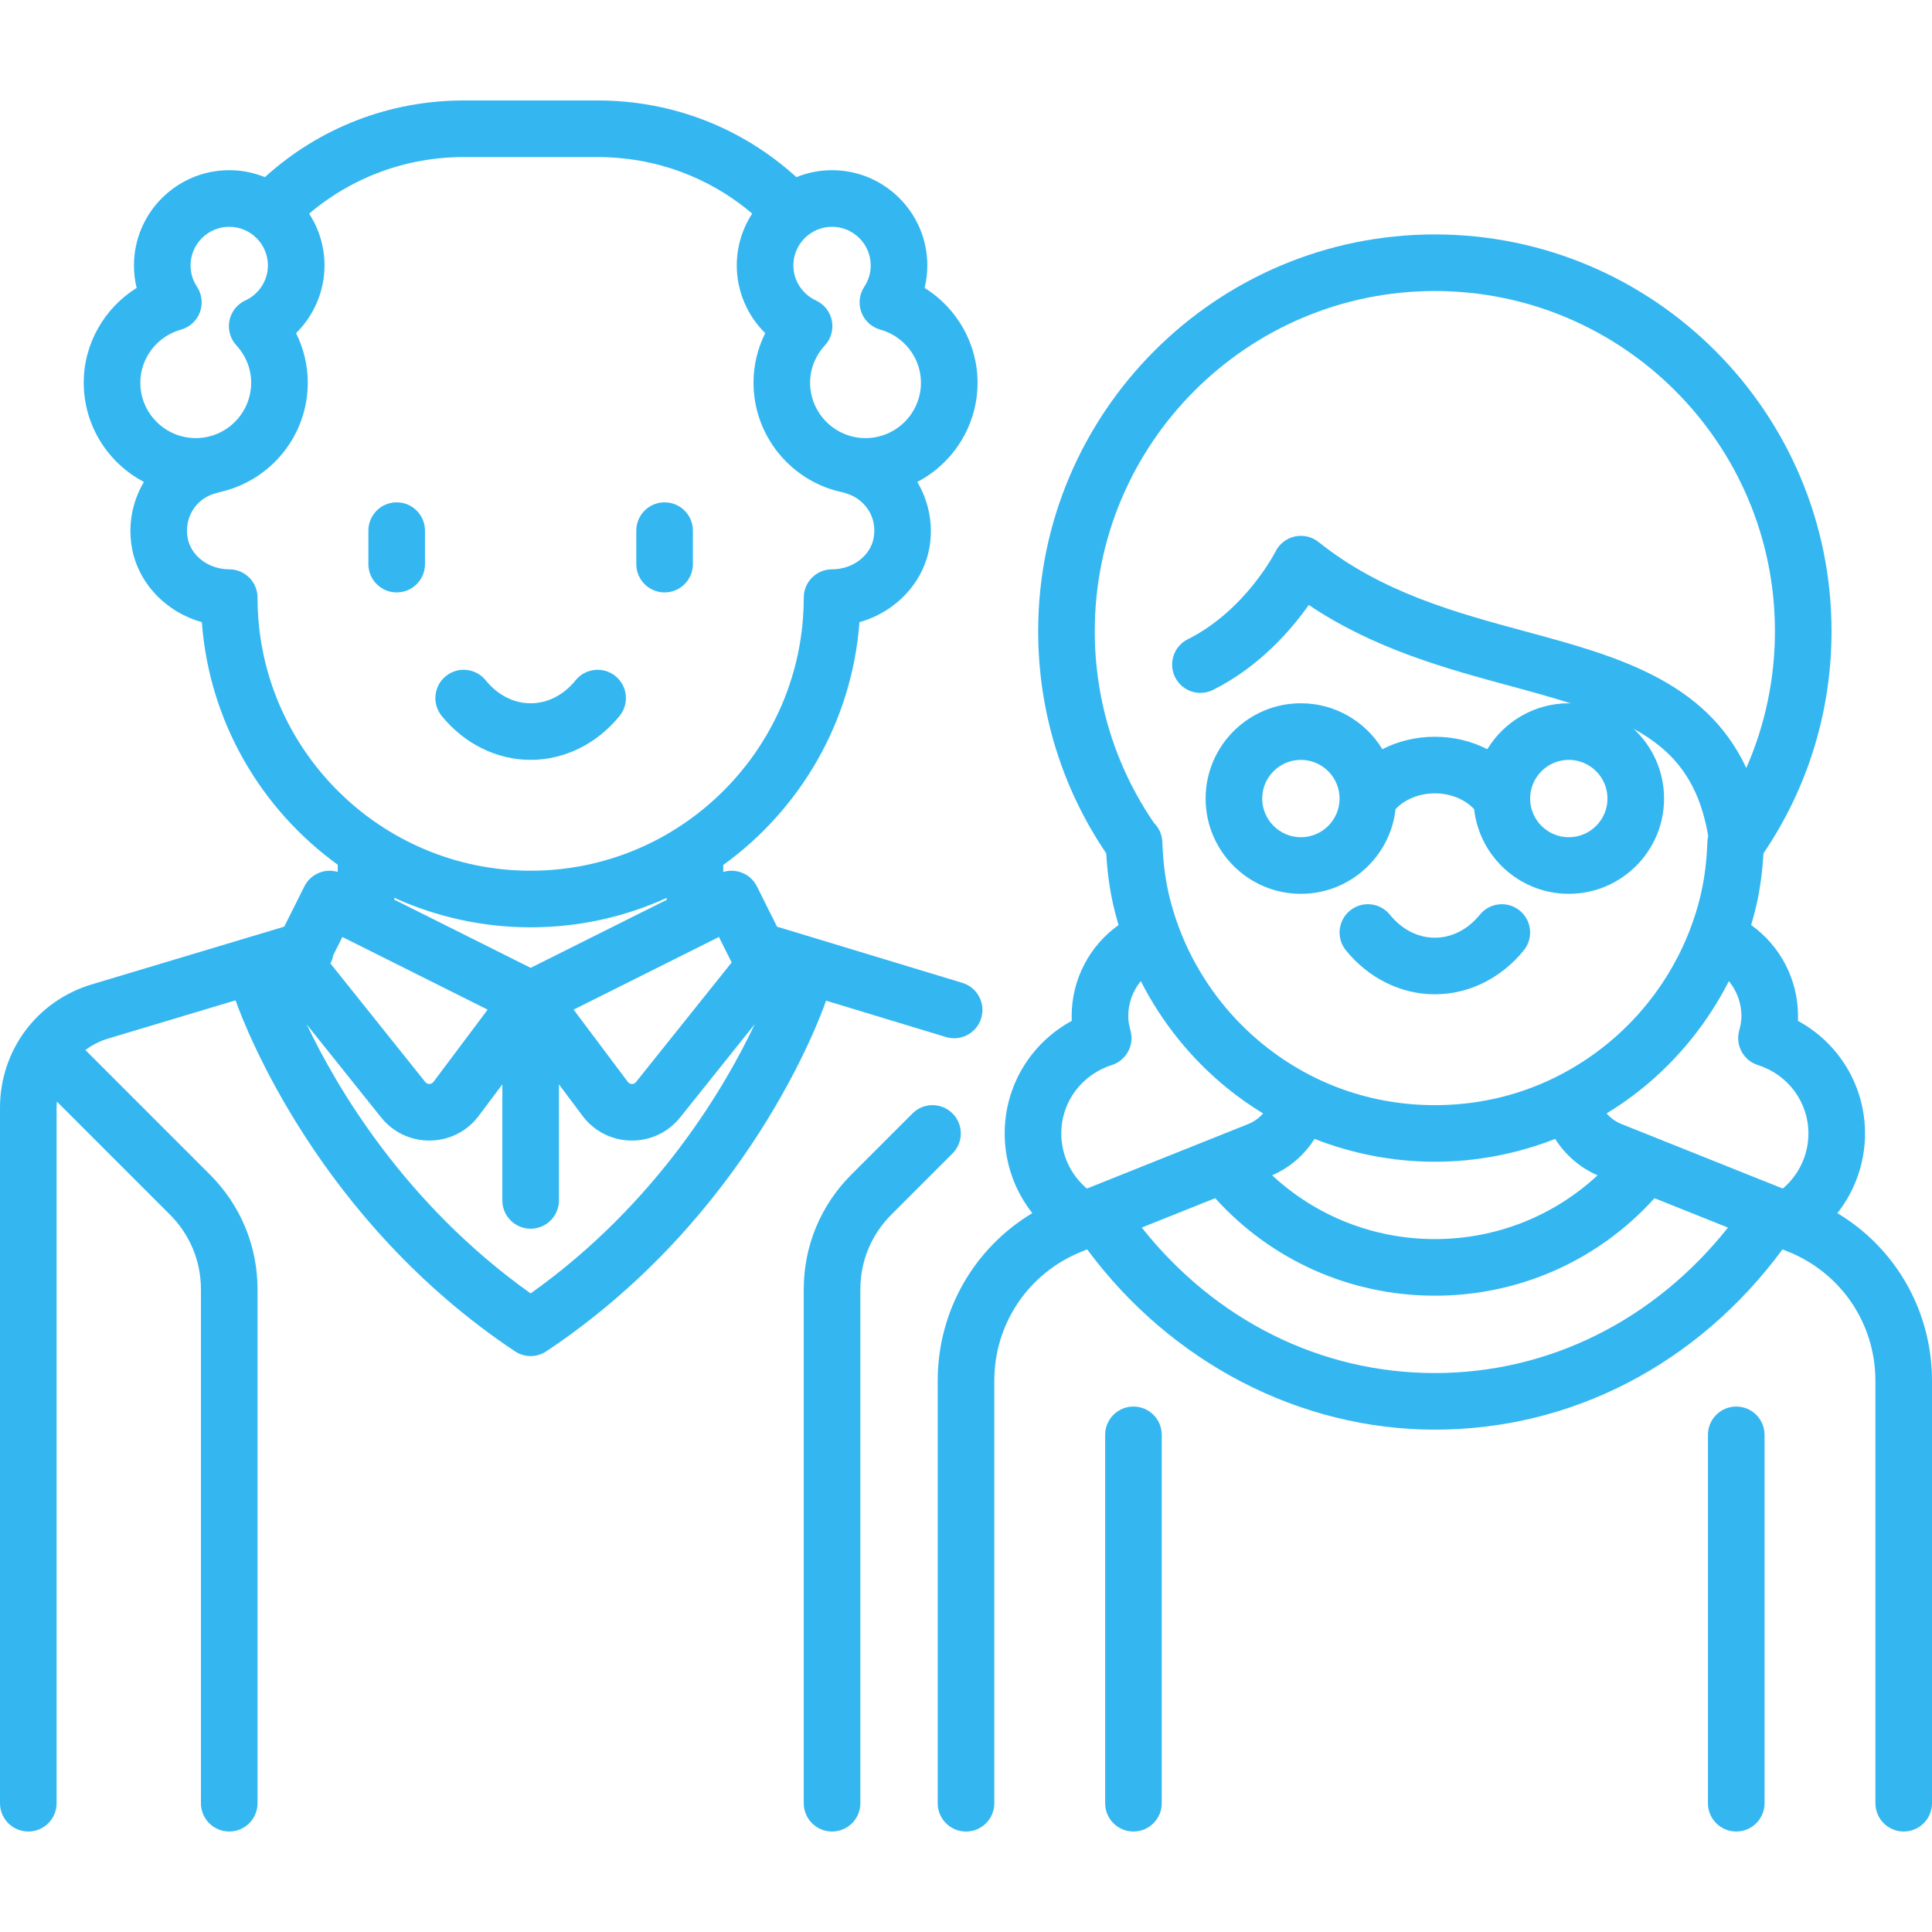
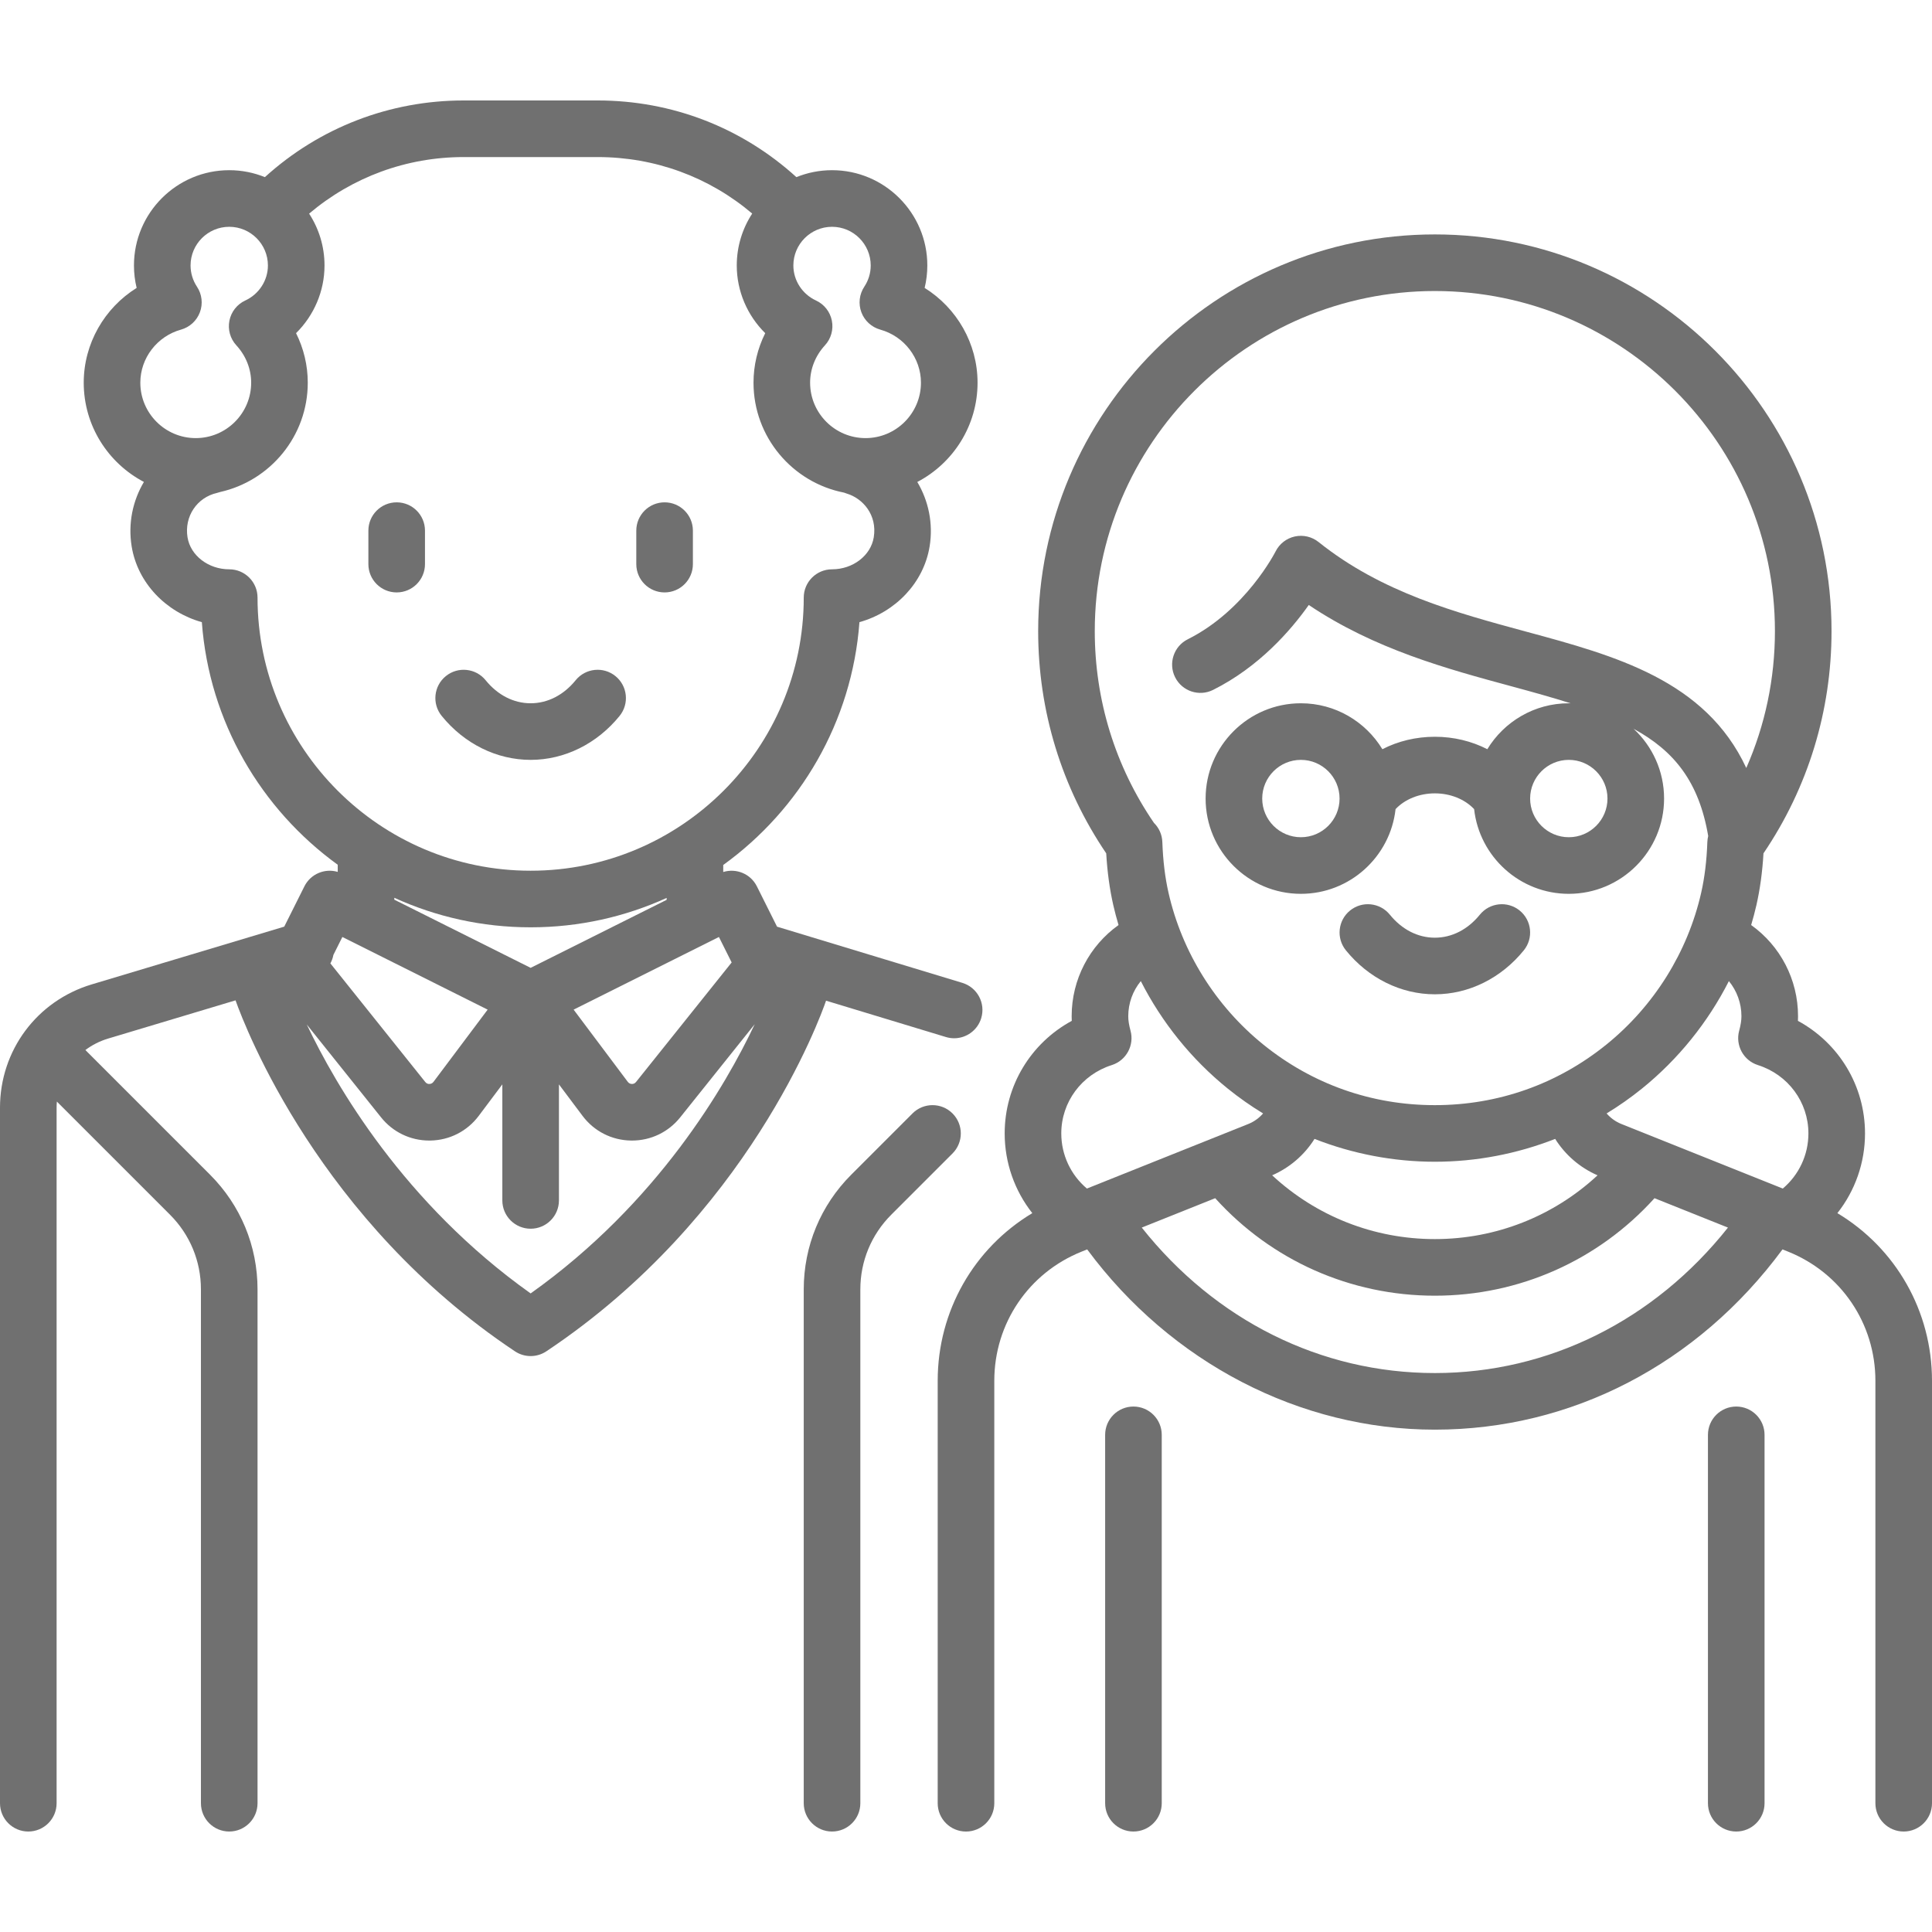
<svg xmlns="http://www.w3.org/2000/svg" version="1.1" id="Layer_1" x="0px" y="0px" viewBox="0 0 512.001 512.001" style="enable-background:new 0 0 512.001 512.001;" xml:space="preserve" width="512px" height="512px">
  <g>
    <g>
      <g>
-         <path d="M255.033,260.47l-49.108-14.892l-5.342-10.684c-1.665-3.331-5.472-4.872-8.916-3.805v-1.859    c20.336-14.691,34.137-37.895,36.094-64.352c9.53-2.663,17.029-10.412,18.599-20.072c0.991-6.093-0.303-12.092-3.265-17.078    c9.48-4.963,15.968-14.893,15.968-26.314c0-10.358-5.489-19.796-14.024-25.113c0.471-1.936,0.712-3.931,0.712-5.949    c0-13.923-11.327-25.25-25.25-25.25c-3.34,0-6.528,0.658-9.448,1.841c-14.453-13.13-32.959-20.32-52.677-20.32h-35.5    c-19.631,0-38.214,7.202-52.679,20.319c-2.92-1.183-6.107-1.84-9.446-1.84c-13.923,0-25.25,11.327-25.25,25.25    c0,2.019,0.241,4.014,0.712,5.949c-8.536,5.317-14.024,14.755-14.024,25.113c0,11.415,6.48,21.339,15.95,26.305    c-2.955,4.969-4.242,10.966-3.247,17.087c1.57,9.66,9.069,17.409,18.599,20.072c1.953,26.421,15.72,49.596,36.01,64.29v1.893    c-3.422-1.016-7.181,0.529-8.833,3.832l-5.338,10.675l-51.01,15.303C9.773,265.236,0,278.372,0,293.559v184.315    c0,4.142,3.358,7.5,7.5,7.5s7.5-3.358,7.5-7.5V293.559c0-0.55,0.025-1.094,0.07-1.634l29.979,29.979    c5.289,5.289,8.201,12.32,8.201,19.799v136.17c0,4.142,3.358,7.5,7.5,7.5c4.142,0,7.5-3.358,7.5-7.5v-136.17    c0-11.486-4.473-22.284-12.595-30.406l-33.028-33.028c1.768-1.32,3.781-2.363,6.003-3.029l33.791-10.137    c2.646,7.437,22.296,58.513,74.044,93.011c1.26,0.84,2.71,1.26,4.16,1.26s2.9-0.42,4.16-1.26    c53.481-35.654,72.559-88.359,74.129-92.922l31.767,9.633c0.726,0.22,1.458,0.325,2.179,0.325c3.217,0,6.192-2.087,7.174-5.326    C261.236,265.86,258.997,261.673,255.033,260.47z M193.896,255.062l-25.345,31.682c-0.348,0.435-0.766,0.524-1.096,0.516    c-0.307-0.005-0.744-0.104-1.078-0.55l-14.359-19.146l38.503-19.252L193.896,255.062z M140.625,256.489L104.5,238.427v-0.503    c11.016,5.022,23.249,7.825,36.125,7.825c12.844,0,25.047-2.791,36.042-7.79v0.509L140.625,256.489z M220.5,60.103    c5.652,0,10.25,4.598,10.25,10.25c0,2.002-0.59,3.951-1.705,5.636c-1.325,2.001-1.612,4.515-0.772,6.763    c0.84,2.248,2.704,3.958,5.015,4.602c6.344,1.766,10.775,7.548,10.775,14.061c0,8.099-6.589,14.688-14.688,14.688    s-14.688-6.589-14.688-14.688c0-3.629,1.395-7.144,3.928-9.896c1.624-1.764,2.306-4.198,1.836-6.549    c-0.47-2.351-2.036-4.336-4.212-5.34c-3.638-1.679-5.989-5.32-5.989-9.277C210.25,64.701,214.848,60.103,220.5,60.103z     M37.187,101.415c0.001-6.512,4.431-12.294,10.775-14.06c2.312-0.644,4.176-2.354,5.015-4.602    c0.839-2.248,0.552-4.762-0.772-6.763c-1.115-1.685-1.705-3.634-1.705-5.636c0-5.652,4.598-10.25,10.25-10.25S71,64.701,71,70.353    c0,3.957-2.351,7.599-5.989,9.277c-2.177,1.004-3.743,2.989-4.212,5.34c-0.47,2.351,0.212,4.785,1.836,6.549    c2.533,2.752,3.928,6.267,3.928,9.896c0,8.099-6.589,14.688-14.688,14.688S37.187,109.514,37.187,101.415z M68.25,158.374    c0-4.142-3.358-7.5-7.5-7.5c-5.516,0-10.269-3.643-11.054-8.474c-0.895-5.504,2.473-10.567,7.833-11.775    c0.29-0.065,0.569-0.151,0.843-0.247c13.254-2.972,23.19-14.825,23.19-28.962c0-4.587-1.076-9.066-3.104-13.125    C83.19,83.622,86,77.182,86,70.353c0-5.063-1.504-9.78-4.08-13.737c11.447-9.69,25.814-14.992,40.955-14.992h35.5    c15.208,0,29.532,5.276,40.967,14.974c-2.584,3.961-4.092,8.684-4.092,13.755c0,6.829,2.81,13.269,7.542,17.938    c-2.029,4.059-3.104,8.538-3.104,13.125c0,14.422,10.34,26.47,23.995,29.134c0.23,0.094,0.466,0.179,0.709,0.251    c4.289,1.281,8.126,5.676,7.163,11.6c-0.785,4.831-5.538,8.474-11.054,8.474c-4.142,0-7.5,3.358-7.5,7.5    c0,39.908-32.467,72.375-72.375,72.375S68.25,198.282,68.25,158.374z M88.353,253.063l2.376-4.751l38.504,19.252l-14.359,19.146    c-0.334,0.446-0.771,0.545-1.078,0.55c-0.328,0.026-0.748-0.081-1.096-0.516l-25.145-31.431    C87.938,254.613,88.207,253.854,88.353,253.063z M140.625,342.77c-33.576-23.863-51.647-55.094-59.327-71.267l19.689,24.611    c3.133,3.916,7.778,6.146,12.779,6.146c0.088,0,0.176-0.001,0.264-0.002c5.101-0.08,9.782-2.467,12.843-6.548l6.251-8.335v30.75    c0,4.142,3.358,7.5,7.5,7.5c4.142,0,7.5-3.358,7.5-7.5v-30.75l6.251,8.335c3.061,4.082,7.742,6.468,12.843,6.548    c0.088,0.001,0.176,0.002,0.264,0.002c5.001,0,9.646-2.23,12.779-6.146l19.749-24.687    C192.392,287.556,174.375,318.796,140.625,342.77z" data-original="#000000" class="active-path" data-old_color="#000000" fill="#34B7F1" />
+         <path d="M255.033,260.47l-49.108-14.892l-5.342-10.684c-1.665-3.331-5.472-4.872-8.916-3.805v-1.859    c20.336-14.691,34.137-37.895,36.094-64.352c9.53-2.663,17.029-10.412,18.599-20.072c0.991-6.093-0.303-12.092-3.265-17.078    c9.48-4.963,15.968-14.893,15.968-26.314c0-10.358-5.489-19.796-14.024-25.113c0.471-1.936,0.712-3.931,0.712-5.949    c0-13.923-11.327-25.25-25.25-25.25c-3.34,0-6.528,0.658-9.448,1.841c-14.453-13.13-32.959-20.32-52.677-20.32h-35.5    c-19.631,0-38.214,7.202-52.679,20.319c-2.92-1.183-6.107-1.84-9.446-1.84c-13.923,0-25.25,11.327-25.25,25.25    c0,2.019,0.241,4.014,0.712,5.949c-8.536,5.317-14.024,14.755-14.024,25.113c0,11.415,6.48,21.339,15.95,26.305    c-2.955,4.969-4.242,10.966-3.247,17.087c1.57,9.66,9.069,17.409,18.599,20.072c1.953,26.421,15.72,49.596,36.01,64.29v1.893    c-3.422-1.016-7.181,0.529-8.833,3.832l-5.338,10.675l-51.01,15.303C9.773,265.236,0,278.372,0,293.559v184.315    c0,4.142,3.358,7.5,7.5,7.5s7.5-3.358,7.5-7.5V293.559c0-0.55,0.025-1.094,0.07-1.634l29.979,29.979    c5.289,5.289,8.201,12.32,8.201,19.799v136.17c0,4.142,3.358,7.5,7.5,7.5c4.142,0,7.5-3.358,7.5-7.5v-136.17    c0-11.486-4.473-22.284-12.595-30.406l-33.028-33.028c1.768-1.32,3.781-2.363,6.003-3.029l33.791-10.137    c2.646,7.437,22.296,58.513,74.044,93.011c1.26,0.84,2.71,1.26,4.16,1.26s2.9-0.42,4.16-1.26    c53.481-35.654,72.559-88.359,74.129-92.922l31.767,9.633c0.726,0.22,1.458,0.325,2.179,0.325c3.217,0,6.192-2.087,7.174-5.326    C261.236,265.86,258.997,261.673,255.033,260.47z M193.896,255.062l-25.345,31.682c-0.348,0.435-0.766,0.524-1.096,0.516    c-0.307-0.005-0.744-0.104-1.078-0.55l-14.359-19.146l38.503-19.252L193.896,255.062z M140.625,256.489L104.5,238.427v-0.503    c11.016,5.022,23.249,7.825,36.125,7.825c12.844,0,25.047-2.791,36.042-7.79v0.509L140.625,256.489z M220.5,60.103    c5.652,0,10.25,4.598,10.25,10.25c0,2.002-0.59,3.951-1.705,5.636c-1.325,2.001-1.612,4.515-0.772,6.763    c0.84,2.248,2.704,3.958,5.015,4.602c6.344,1.766,10.775,7.548,10.775,14.061c0,8.099-6.589,14.688-14.688,14.688    s-14.688-6.589-14.688-14.688c0-3.629,1.395-7.144,3.928-9.896c1.624-1.764,2.306-4.198,1.836-6.549    c-0.47-2.351-2.036-4.336-4.212-5.34c-3.638-1.679-5.989-5.32-5.989-9.277C210.25,64.701,214.848,60.103,220.5,60.103z     M37.187,101.415c0.001-6.512,4.431-12.294,10.775-14.06c2.312-0.644,4.176-2.354,5.015-4.602    c0.839-2.248,0.552-4.762-0.772-6.763c-1.115-1.685-1.705-3.634-1.705-5.636c0-5.652,4.598-10.25,10.25-10.25S71,64.701,71,70.353    c0,3.957-2.351,7.599-5.989,9.277c-2.177,1.004-3.743,2.989-4.212,5.34c-0.47,2.351,0.212,4.785,1.836,6.549    c2.533,2.752,3.928,6.267,3.928,9.896c0,8.099-6.589,14.688-14.688,14.688S37.187,109.514,37.187,101.415z M68.25,158.374    c0-4.142-3.358-7.5-7.5-7.5c-5.516,0-10.269-3.643-11.054-8.474c-0.895-5.504,2.473-10.567,7.833-11.775    c0.29-0.065,0.569-0.151,0.843-0.247c13.254-2.972,23.19-14.825,23.19-28.962c0-4.587-1.076-9.066-3.104-13.125    C83.19,83.622,86,77.182,86,70.353c0-5.063-1.504-9.78-4.08-13.737c11.447-9.69,25.814-14.992,40.955-14.992h35.5    c15.208,0,29.532,5.276,40.967,14.974c-2.584,3.961-4.092,8.684-4.092,13.755c0,6.829,2.81,13.269,7.542,17.938    c-2.029,4.059-3.104,8.538-3.104,13.125c0,14.422,10.34,26.47,23.995,29.134c0.23,0.094,0.466,0.179,0.709,0.251    c4.289,1.281,8.126,5.676,7.163,11.6c-0.785,4.831-5.538,8.474-11.054,8.474c-4.142,0-7.5,3.358-7.5,7.5    c0,39.908-32.467,72.375-72.375,72.375S68.25,198.282,68.25,158.374z M88.353,253.063l2.376-4.751l38.504,19.252l-14.359,19.146    c-0.334,0.446-0.771,0.545-1.078,0.55c-0.328,0.026-0.748-0.081-1.096-0.516l-25.145-31.431    C87.938,254.613,88.207,253.854,88.353,253.063z M140.625,342.77c-33.576-23.863-51.647-55.094-59.327-71.267l19.689,24.611    c3.133,3.916,7.778,6.146,12.779,6.146c0.088,0,0.176-0.001,0.264-0.002c5.101-0.08,9.782-2.467,12.843-6.548l6.251-8.335v30.75    c0,4.142,3.358,7.5,7.5,7.5c4.142,0,7.5-3.358,7.5-7.5v-30.75l6.251,8.335c3.061,4.082,7.742,6.468,12.843,6.548    c0.088,0.001,0.176,0.002,0.264,0.002c5.001,0,9.646-2.23,12.779-6.146l19.749-24.687    C192.392,287.556,174.375,318.796,140.625,342.77z" data-original="#000000" class="active-path" data-old_color="#000000" fill="#707070" />
      </g>
    </g>
    <g>
      <g>
-         <path d="M163.1,179.175c-3.217-2.61-7.94-2.117-10.549,1.1c-3.19,3.934-7.425,6.1-11.925,6.1s-8.735-2.166-11.925-6.1    c-2.608-3.217-7.332-3.709-10.549-1.1c-3.217,2.609-3.709,7.332-1.1,10.549c6.005,7.404,14.598,11.65,23.575,11.65    s17.567-4.247,23.573-11.65C166.809,186.507,166.317,181.784,163.1,179.175z" data-original="#000000" class="active-path" data-old_color="#000000" fill="#34B7F1" />
+         <path d="M163.1,179.175c-3.217-2.61-7.94-2.117-10.549,1.1c-3.19,3.934-7.425,6.1-11.925,6.1s-8.735-2.166-11.925-6.1    c-2.608-3.217-7.332-3.709-10.549-1.1c-3.217,2.609-3.709,7.332-1.1,10.549c6.005,7.404,14.598,11.65,23.575,11.65    s17.567-4.247,23.573-11.65C166.809,186.507,166.317,181.784,163.1,179.175z" data-original="#000000" class="active-path" data-old_color="#000000" fill="#707070" />
      </g>
    </g>
    <g>
      <g>
-         <path d="M105.125,133.124c-4.142,0-7.5,3.358-7.5,7.5v8.875c0,4.142,3.358,7.5,7.5,7.5c4.142,0,7.5-3.358,7.5-7.5v-8.875    C112.625,136.482,109.267,133.124,105.125,133.124z" data-original="#000000" class="active-path" data-old_color="#000000" fill="#34B7F1" />
+         <path d="M105.125,133.124c-4.142,0-7.5,3.358-7.5,7.5v8.875c0,4.142,3.358,7.5,7.5,7.5c4.142,0,7.5-3.358,7.5-7.5v-8.875    C112.625,136.482,109.267,133.124,105.125,133.124z" data-original="#000000" class="active-path" data-old_color="#000000" fill="#707070" />
      </g>
    </g>
    <g>
      <g>
-         <path d="M176.125,133.124c-4.142,0-7.5,3.358-7.5,7.5v8.875c0,4.142,3.358,7.5,7.5,7.5c4.142,0,7.5-3.358,7.5-7.5v-8.875    C183.625,136.482,180.267,133.124,176.125,133.124z" data-original="#000000" class="active-path" data-old_color="#000000" fill="#34B7F1" />
+         <path d="M176.125,133.124c-4.142,0-7.5,3.358-7.5,7.5v8.875c0,4.142,3.358,7.5,7.5,7.5c4.142,0,7.5-3.358,7.5-7.5v-8.875    C183.625,136.482,180.267,133.124,176.125,133.124z" data-original="#000000" class="active-path" data-old_color="#000000" fill="#707070" />
      </g>
    </g>
    <g>
      <g>
-         <path d="M252.428,295.071c-2.929-2.929-7.678-2.929-10.606,0l-16.227,16.227C217.473,319.42,213,330.218,213,341.704v136.17    c0,4.142,3.358,7.5,7.5,7.5c4.142,0,7.5-3.358,7.5-7.5v-136.17c0-7.479,2.913-14.511,8.201-19.799l16.227-16.227    C255.357,302.749,255.357,298,252.428,295.071z" data-original="#000000" class="active-path" data-old_color="#000000" fill="#34B7F1" />
+         <path d="M252.428,295.071c-2.929-2.929-7.678-2.929-10.606,0l-16.227,16.227C217.473,319.42,213,330.218,213,341.704v136.17    c0,4.142,3.358,7.5,7.5,7.5c4.142,0,7.5-3.358,7.5-7.5v-136.17c0-7.479,2.913-14.511,8.201-19.799l16.227-16.227    C255.357,302.749,255.357,298,252.428,295.071z" data-original="#000000" class="active-path" data-old_color="#000000" fill="#707070" />
      </g>
    </g>
    <g>
      <g>
-         <path d="M402.725,241.3c-3.217-2.61-7.941-2.117-10.549,1.1c-3.19,3.934-7.425,6.1-11.925,6.1s-8.735-2.166-11.925-6.1    c-2.608-3.217-7.332-3.709-10.549-1.1c-3.217,2.609-3.709,7.332-1.1,10.549c6.004,7.403,14.596,11.65,23.573,11.65    s17.569-4.247,23.575-11.65C406.434,248.632,405.942,243.909,402.725,241.3z" data-original="#000000" class="active-path" data-old_color="#000000" fill="#34B7F1" />
+         <path d="M402.725,241.3c-3.217-2.61-7.941-2.117-10.549,1.1c-3.19,3.934-7.425,6.1-11.925,6.1s-8.735-2.166-11.925-6.1    c-2.608-3.217-7.332-3.709-10.549-1.1c-3.217,2.609-3.709,7.332-1.1,10.549c6.004,7.403,14.596,11.65,23.573,11.65    s17.569-4.247,23.575-11.65C406.434,248.632,405.942,243.909,402.725,241.3z" data-original="#000000" class="active-path" data-old_color="#000000" fill="#707070" />
      </g>
    </g>
    <g>
      <g>
-         <path d="M300.375,372.749c-4.142,0-7.5,3.358-7.5,7.5v97.625c0,4.142,3.358,7.5,7.5,7.5c4.142,0,7.5-3.358,7.5-7.5v-97.625    C307.875,376.107,304.517,372.749,300.375,372.749z" data-original="#000000" class="active-path" data-old_color="#000000" fill="#34B7F1" />
+         <path d="M300.375,372.749c-4.142,0-7.5,3.358-7.5,7.5v97.625c0,4.142,3.358,7.5,7.5,7.5c4.142,0,7.5-3.358,7.5-7.5v-97.625    C307.875,376.107,304.517,372.749,300.375,372.749z" data-original="#000000" class="active-path" data-old_color="#000000" fill="#707070" />
      </g>
    </g>
    <g>
      <g>
-         <path d="M460.125,372.749c-4.142,0-7.5,3.358-7.5,7.5v97.625c0,4.142,3.358,7.5,7.5,7.5c4.142,0,7.5-3.358,7.5-7.5v-97.625    C467.625,376.107,464.267,372.749,460.125,372.749z" data-original="#000000" class="active-path" data-old_color="#000000" fill="#34B7F1" />
+         <path d="M460.125,372.749c-4.142,0-7.5,3.358-7.5,7.5v97.625c0,4.142,3.358,7.5,7.5,7.5c4.142,0,7.5-3.358,7.5-7.5v-97.625    C467.625,376.107,464.267,372.749,460.125,372.749z" data-original="#000000" class="active-path" data-old_color="#000000" fill="#707070" />
      </g>
    </g>
    <g>
      <g>
-         <path d="M486.928,321.496c4.685-5.942,7.322-13.349,7.322-21.122c0-12.639-6.932-23.95-17.779-29.834    c0.02-0.41,0.029-0.819,0.029-1.228c0-9.749-4.72-18.673-12.425-24.165c0.51-1.73,0.984-3.472,1.384-5.236    c0.972-4.283,1.592-8.809,1.883-13.769c11.805-17.418,18.033-37.738,18.033-58.893c0-57.966-47.159-105.125-105.125-105.125    s-105.125,47.159-105.125,105.125c0,21.157,6.229,41.477,18.034,58.894c0.291,4.963,0.911,9.488,1.882,13.767    c0.4,1.763,0.874,3.505,1.384,5.236C288.72,250.638,284,259.562,284,269.312c0,0.409,0.01,0.818,0.029,1.228    c-10.848,5.884-17.779,17.196-17.779,29.834c0,7.773,2.638,15.18,7.322,21.122c-15.456,9.274-25.072,25.933-25.072,44.421v111.961    c0,4.142,3.358,7.5,7.5,7.5c4.142,0,7.5-3.358,7.5-7.5V365.917c0-15.166,9.099-28.605,23.18-34.238l1.435-0.574    c22.183,29.98,56.357,47.769,92.136,47.769c36.268,0,69.693-17.379,92.129-47.771l1.441,0.576    c14.082,5.633,23.18,19.072,23.18,34.238v111.957c0,4.142,3.358,7.5,7.5,7.5c4.142,0,7.5-3.358,7.5-7.5V365.917    C512,347.429,502.384,330.77,486.928,321.496z M290.125,167.249c0-49.695,40.43-90.125,90.125-90.125s90.125,40.43,90.125,90.125    c0,12.641-2.597,24.93-7.593,36.272c-10.806-23.253-34.824-29.769-58.189-36.091c-18.889-5.111-38.421-10.397-55.159-23.787    c-1.769-1.415-4.084-1.956-6.294-1.469c-2.212,0.486-4.086,1.945-5.099,3.971c-0.078,0.155-7.935,15.603-23.271,23.271    c-3.705,1.852-5.207,6.357-3.354,10.062c1.852,3.705,6.356,5.208,10.062,3.354c12.207-6.104,20.618-15.796,25.36-22.506    c17.47,11.742,36.666,16.937,53.837,21.583c5.636,1.525,10.823,2.971,15.564,4.478c-0.164-0.003-0.326-0.012-0.49-0.012    c-9.14,0-17.161,4.881-21.593,12.174c-4.146-2.134-8.905-3.299-13.906-3.299c-5.002,0-9.762,1.165-13.907,3.299    c-4.433-7.292-12.454-12.174-21.593-12.174c-13.923,0-25.25,11.327-25.25,25.25c0,13.923,11.327,25.25,25.25,25.25    c12.976,0,23.693-9.84,25.091-22.45c2.447-2.604,6.273-4.175,10.409-4.175c4.135,0,7.961,1.571,10.408,4.175    c1.398,12.61,12.115,22.45,25.091,22.45c13.923,0,25.25-11.327,25.25-25.25c0-7.294-3.112-13.872-8.074-18.485    c10.726,5.845,17.323,14.005,19.768,28.417c-0.126,0.503-0.206,1.025-0.226,1.564c-0.179,5.001-0.715,9.407-1.637,13.471    c-3.57,15.733-12.492,30.019-25.121,40.228c-12.995,10.504-28.714,16.056-45.46,16.056c-16.746,0-32.466-5.552-45.46-16.056    c-12.629-10.208-21.55-24.495-25.121-40.228c-0.92-4.056-1.456-8.458-1.636-13.458c-0.072-1.986-0.911-3.769-2.227-5.067    C295.542,203.066,290.125,185.524,290.125,167.249z M426,211.624c0,5.652-4.598,10.25-10.25,10.25    c-5.652,0-10.25-4.598-10.25-10.25s4.598-10.25,10.25-10.25C421.402,201.374,426,205.972,426,211.624z M355,211.624    c0,5.652-4.598,10.25-10.25,10.25c-5.652,0-10.25-4.598-10.25-10.25s4.598-10.25,10.25-10.25    C350.402,201.374,355,205.972,355,211.624z M423.368,311.474c-11.661,10.825-26.915,16.899-43.119,16.899    c-16.187,0-31.449-6.079-43.114-16.901c4.684-2.05,8.563-5.415,11.225-9.65c10.102,3.957,20.928,6.052,31.89,6.052    c10.962,0,21.788-2.095,31.89-6.052C414.803,306.059,418.684,309.424,423.368,311.474z M288.039,314.98    c-4.281-3.618-6.788-8.938-6.788-14.607c-0.001-8.293,5.377-15.572,13.381-18.113c3.832-1.216,6.022-5.237,4.968-9.116    c-0.41-1.505-0.6-2.723-0.6-3.832c0-3.478,1.22-6.738,3.326-9.308c5.559,10.929,13.399,20.692,23.034,28.48    c2.982,2.41,6.116,4.607,9.372,6.59c-1.054,1.214-2.385,2.183-3.925,2.799L288.039,314.98z M380.25,363.874    c-30.23,0-58.166-13.965-77.672-38.554l19.46-7.783c14.887,16.476,35.845,25.837,58.213,25.837    c22.389,0,43.325-9.358,58.211-25.838l19.467,7.787C438.414,349.904,410.431,363.874,380.25,363.874z M472.461,314.981    l-42.769-17.108c-1.54-0.616-2.87-1.585-3.924-2.799c3.255-1.984,6.39-4.18,9.372-6.59c9.635-7.788,17.475-17.552,23.034-28.48    c2.106,2.57,3.326,5.83,3.326,9.308c0,1.109-0.19,2.327-0.6,3.832c-1.055,3.879,1.136,7.9,4.968,9.116    c8.004,2.541,13.382,9.82,13.382,18.114C479.25,306.043,476.742,311.363,472.461,314.981z" data-original="#000000" class="active-path" data-old_color="#000000" fill="#34B7F1" />
+         <path d="M486.928,321.496c4.685-5.942,7.322-13.349,7.322-21.122c0-12.639-6.932-23.95-17.779-29.834    c0.02-0.41,0.029-0.819,0.029-1.228c0-9.749-4.72-18.673-12.425-24.165c0.51-1.73,0.984-3.472,1.384-5.236    c0.972-4.283,1.592-8.809,1.883-13.769c11.805-17.418,18.033-37.738,18.033-58.893c0-57.966-47.159-105.125-105.125-105.125    s-105.125,47.159-105.125,105.125c0,21.157,6.229,41.477,18.034,58.894c0.291,4.963,0.911,9.488,1.882,13.767    c0.4,1.763,0.874,3.505,1.384,5.236C288.72,250.638,284,259.562,284,269.312c0,0.409,0.01,0.818,0.029,1.228    c-10.848,5.884-17.779,17.196-17.779,29.834c0,7.773,2.638,15.18,7.322,21.122c-15.456,9.274-25.072,25.933-25.072,44.421v111.961    c0,4.142,3.358,7.5,7.5,7.5c4.142,0,7.5-3.358,7.5-7.5V365.917c0-15.166,9.099-28.605,23.18-34.238l1.435-0.574    c22.183,29.98,56.357,47.769,92.136,47.769c36.268,0,69.693-17.379,92.129-47.771l1.441,0.576    c14.082,5.633,23.18,19.072,23.18,34.238v111.957c0,4.142,3.358,7.5,7.5,7.5c4.142,0,7.5-3.358,7.5-7.5V365.917    C512,347.429,502.384,330.77,486.928,321.496z M290.125,167.249c0-49.695,40.43-90.125,90.125-90.125s90.125,40.43,90.125,90.125    c0,12.641-2.597,24.93-7.593,36.272c-10.806-23.253-34.824-29.769-58.189-36.091c-18.889-5.111-38.421-10.397-55.159-23.787    c-1.769-1.415-4.084-1.956-6.294-1.469c-2.212,0.486-4.086,1.945-5.099,3.971c-0.078,0.155-7.935,15.603-23.271,23.271    c-3.705,1.852-5.207,6.357-3.354,10.062c1.852,3.705,6.356,5.208,10.062,3.354c12.207-6.104,20.618-15.796,25.36-22.506    c17.47,11.742,36.666,16.937,53.837,21.583c5.636,1.525,10.823,2.971,15.564,4.478c-0.164-0.003-0.326-0.012-0.49-0.012    c-9.14,0-17.161,4.881-21.593,12.174c-4.146-2.134-8.905-3.299-13.906-3.299c-5.002,0-9.762,1.165-13.907,3.299    c-4.433-7.292-12.454-12.174-21.593-12.174c-13.923,0-25.25,11.327-25.25,25.25c0,13.923,11.327,25.25,25.25,25.25    c12.976,0,23.693-9.84,25.091-22.45c2.447-2.604,6.273-4.175,10.409-4.175c4.135,0,7.961,1.571,10.408,4.175    c1.398,12.61,12.115,22.45,25.091,22.45c13.923,0,25.25-11.327,25.25-25.25c0-7.294-3.112-13.872-8.074-18.485    c10.726,5.845,17.323,14.005,19.768,28.417c-0.126,0.503-0.206,1.025-0.226,1.564c-0.179,5.001-0.715,9.407-1.637,13.471    c-3.57,15.733-12.492,30.019-25.121,40.228c-12.995,10.504-28.714,16.056-45.46,16.056c-16.746,0-32.466-5.552-45.46-16.056    c-12.629-10.208-21.55-24.495-25.121-40.228c-0.92-4.056-1.456-8.458-1.636-13.458c-0.072-1.986-0.911-3.769-2.227-5.067    C295.542,203.066,290.125,185.524,290.125,167.249z M426,211.624c0,5.652-4.598,10.25-10.25,10.25    c-5.652,0-10.25-4.598-10.25-10.25s4.598-10.25,10.25-10.25C421.402,201.374,426,205.972,426,211.624z M355,211.624    c0,5.652-4.598,10.25-10.25,10.25c-5.652,0-10.25-4.598-10.25-10.25s4.598-10.25,10.25-10.25    C350.402,201.374,355,205.972,355,211.624z M423.368,311.474c-11.661,10.825-26.915,16.899-43.119,16.899    c-16.187,0-31.449-6.079-43.114-16.901c4.684-2.05,8.563-5.415,11.225-9.65c10.102,3.957,20.928,6.052,31.89,6.052    c10.962,0,21.788-2.095,31.89-6.052C414.803,306.059,418.684,309.424,423.368,311.474z M288.039,314.98    c-4.281-3.618-6.788-8.938-6.788-14.607c-0.001-8.293,5.377-15.572,13.381-18.113c3.832-1.216,6.022-5.237,4.968-9.116    c-0.41-1.505-0.6-2.723-0.6-3.832c0-3.478,1.22-6.738,3.326-9.308c5.559,10.929,13.399,20.692,23.034,28.48    c2.982,2.41,6.116,4.607,9.372,6.59c-1.054,1.214-2.385,2.183-3.925,2.799L288.039,314.98z M380.25,363.874    c-30.23,0-58.166-13.965-77.672-38.554l19.46-7.783c14.887,16.476,35.845,25.837,58.213,25.837    c22.389,0,43.325-9.358,58.211-25.838l19.467,7.787C438.414,349.904,410.431,363.874,380.25,363.874z M472.461,314.981    l-42.769-17.108c-1.54-0.616-2.87-1.585-3.924-2.799c3.255-1.984,6.39-4.18,9.372-6.59c9.635-7.788,17.475-17.552,23.034-28.48    c2.106,2.57,3.326,5.83,3.326,9.308c0,1.109-0.19,2.327-0.6,3.832c-1.055,3.879,1.136,7.9,4.968,9.116    c8.004,2.541,13.382,9.82,13.382,18.114C479.25,306.043,476.742,311.363,472.461,314.981z" data-original="#000000" class="active-path" data-old_color="#000000" fill="#707070" />
      </g>
    </g>
  </g>
</svg>
